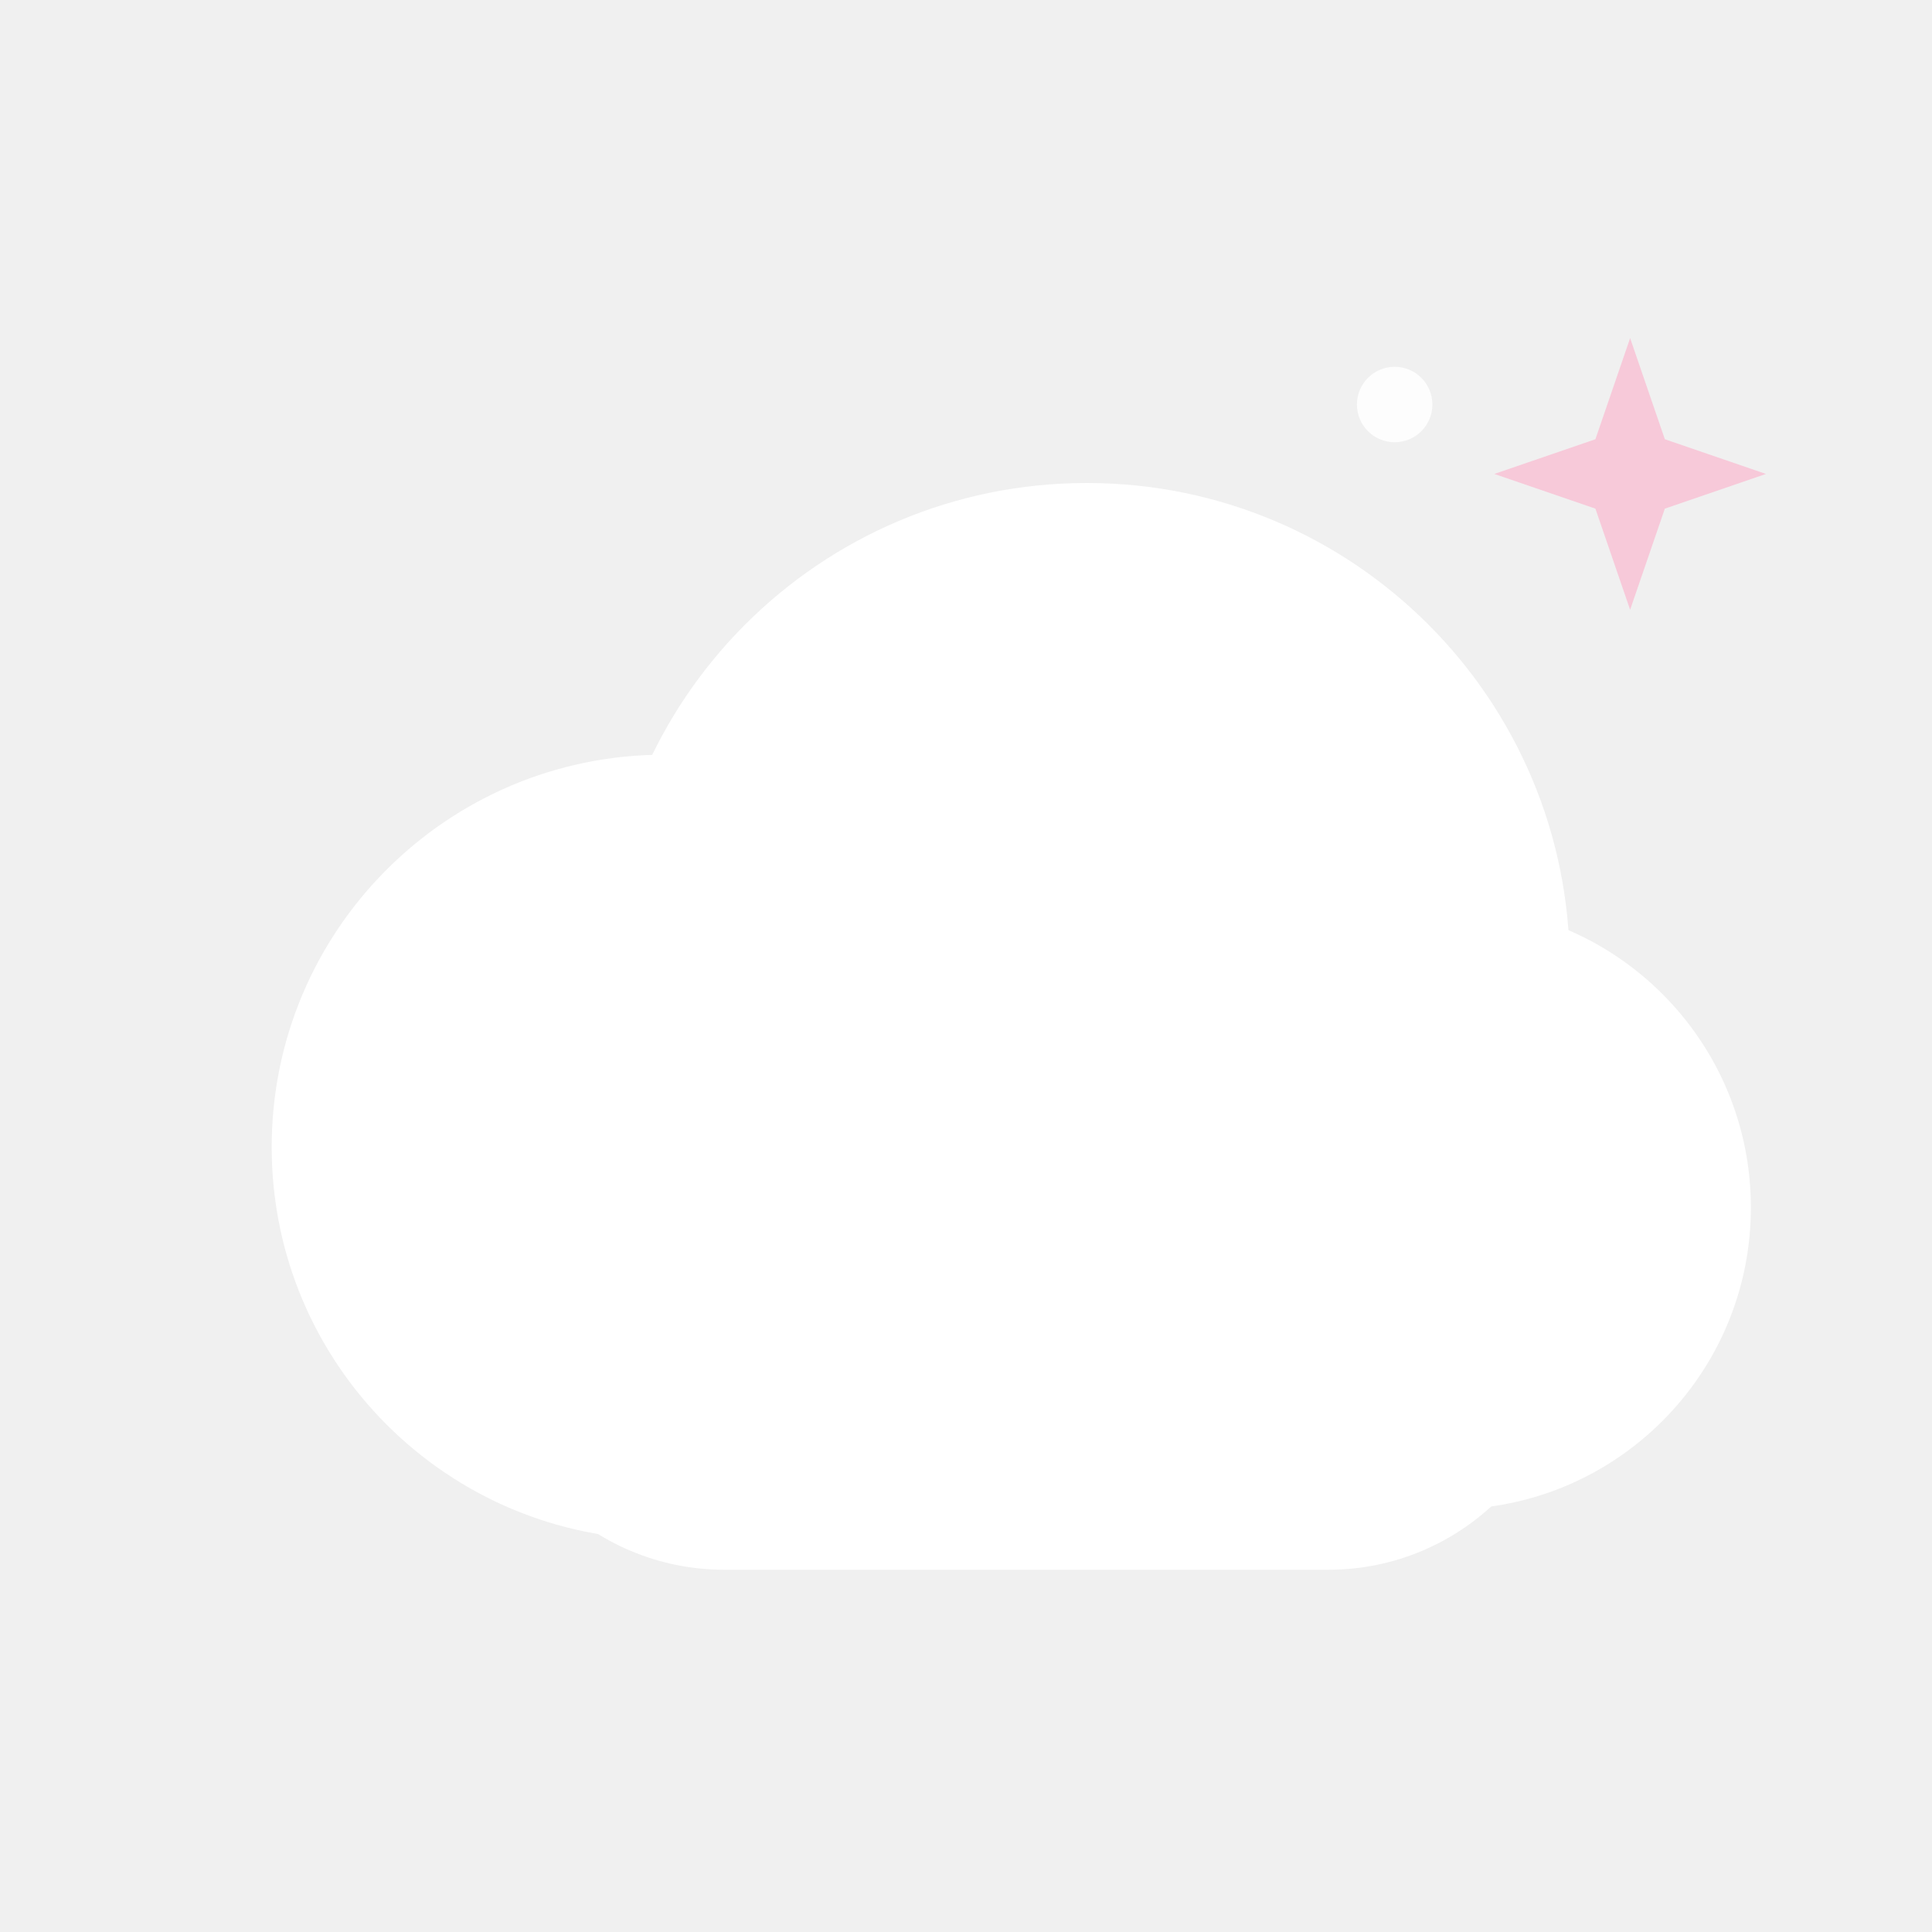
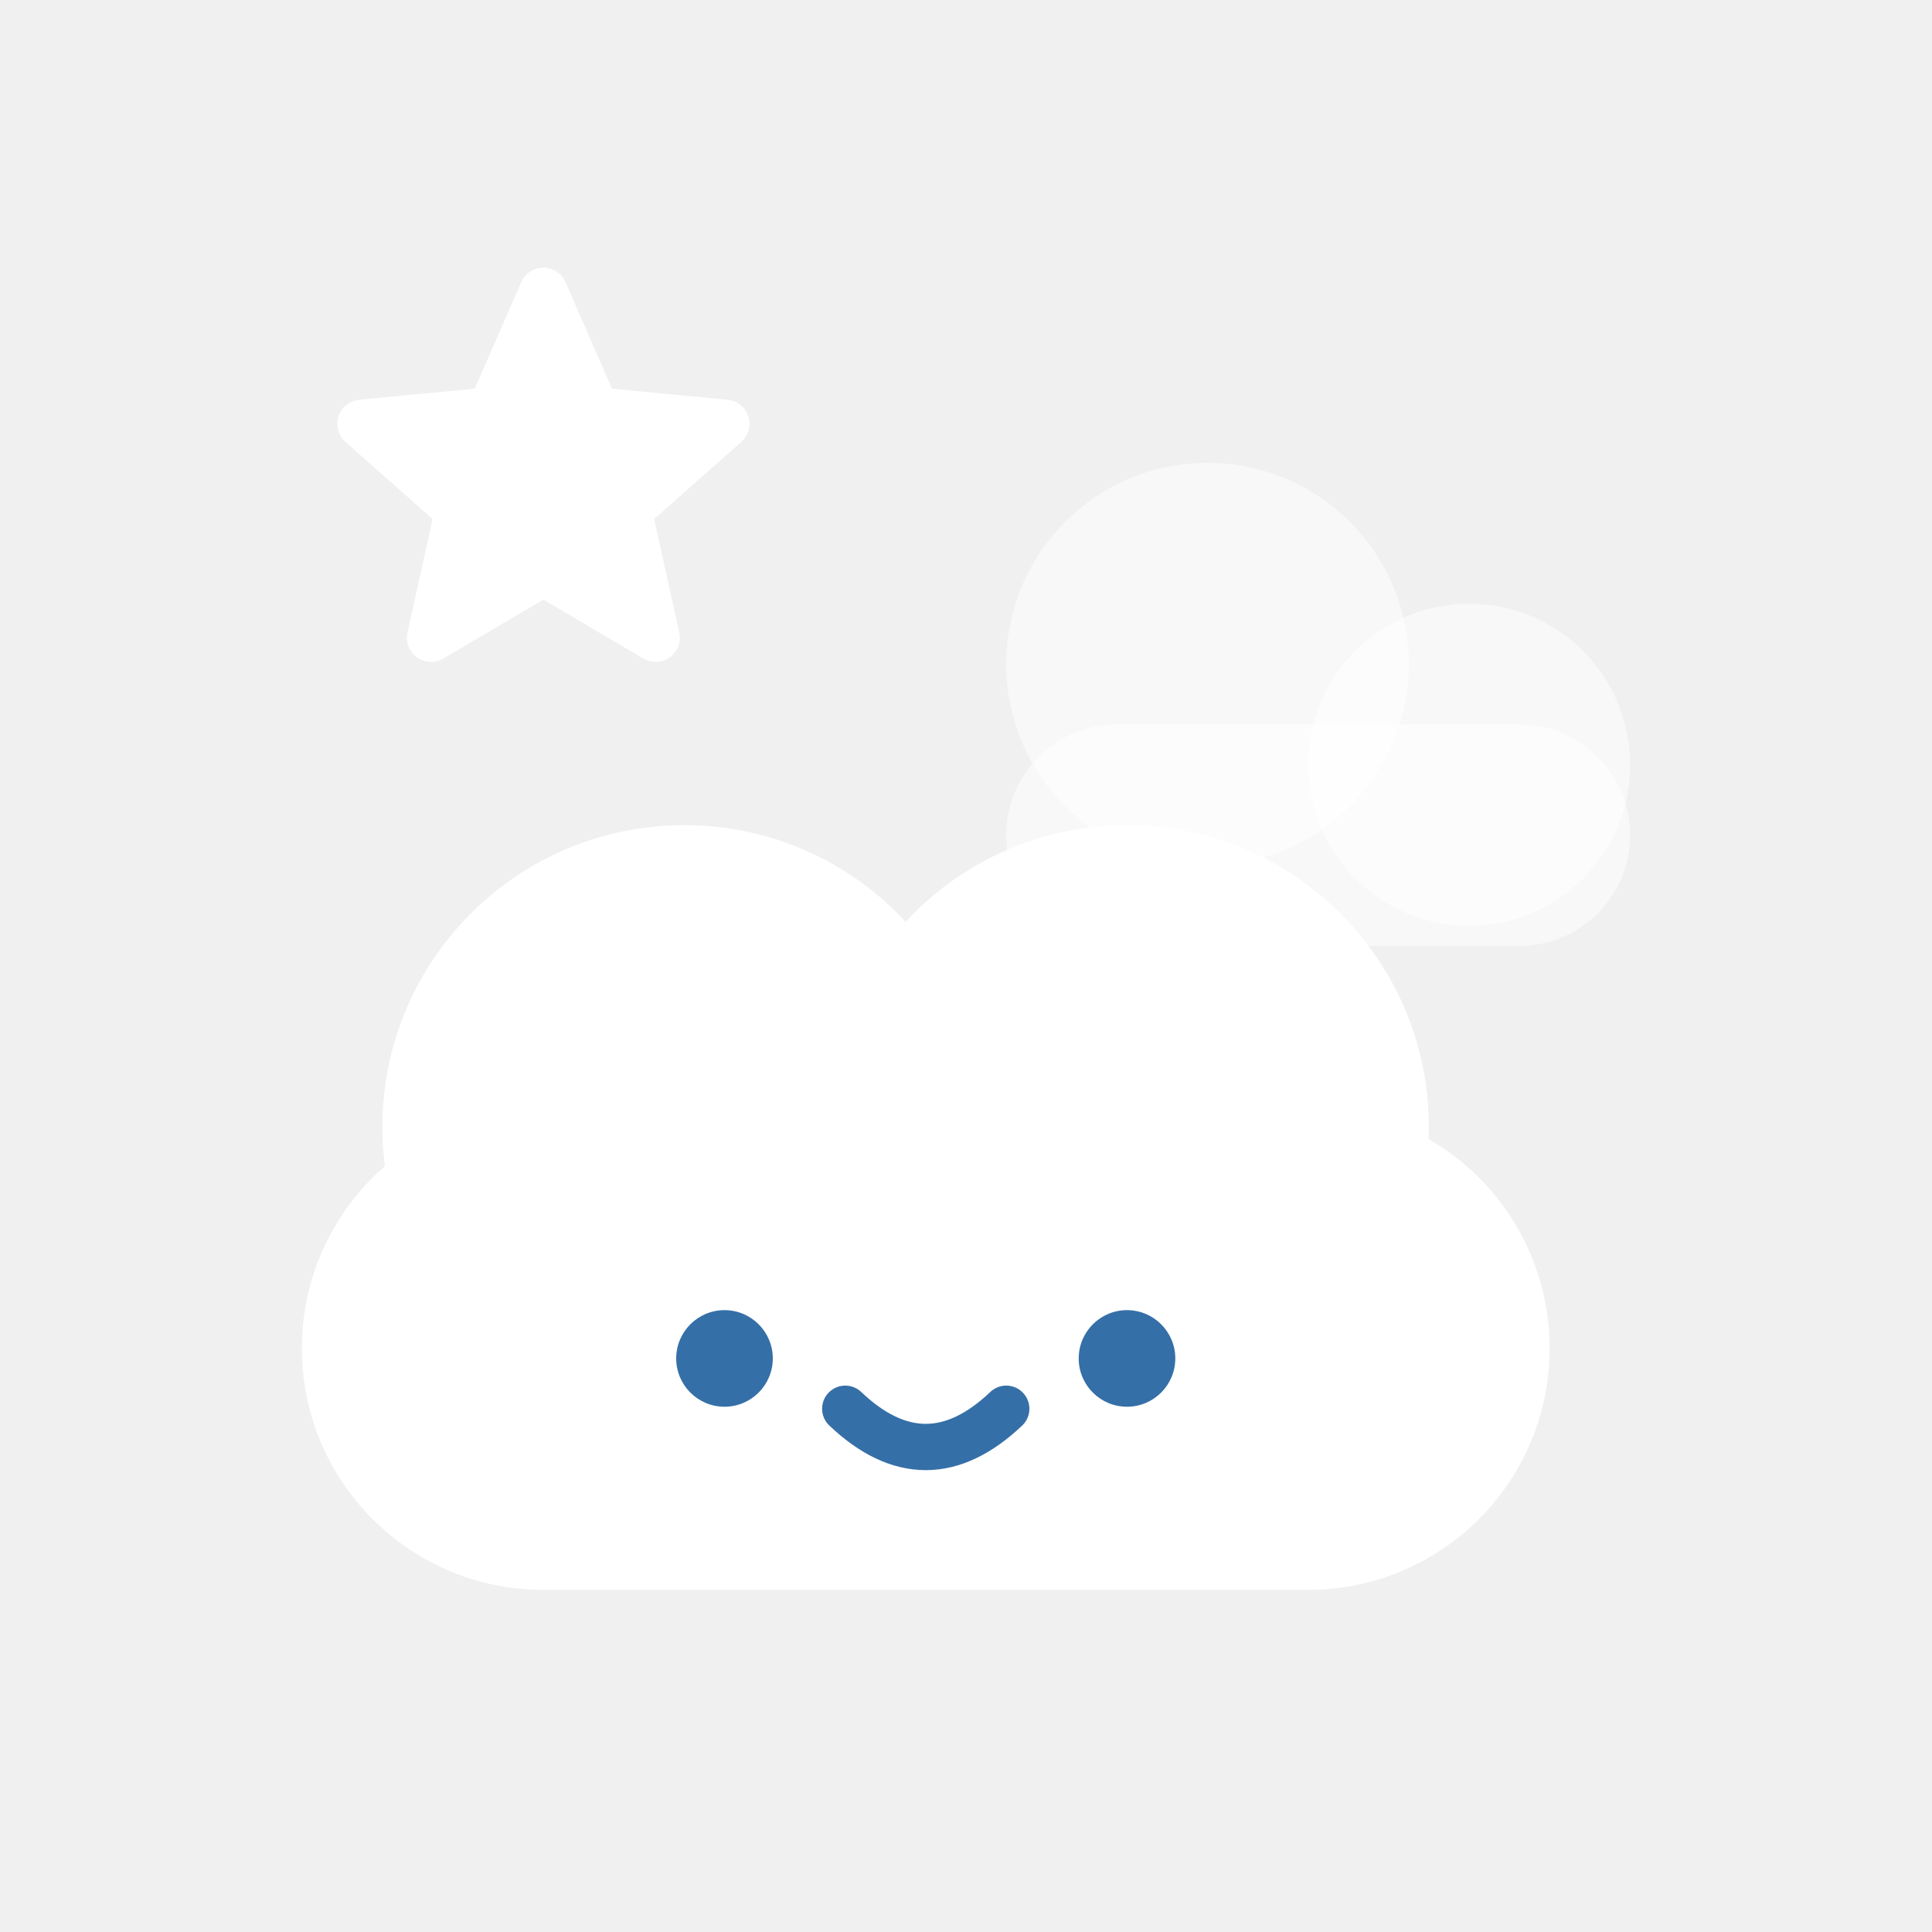
- <svg xmlns="http://www.w3.org/2000/svg" width="64" height="64" viewBox="0 0 64 64" fill="none">
-   <g fill="#FFFFFF">
-     <circle cx="22" cy="38" r="13" />
-     <circle cx="36" cy="32" r="16" />
-     <circle cx="48" cy="40" r="10" />
-     <rect x="16" y="36" width="36" height="16" rx="8" />
+ <svg xmlns="http://www.w3.org/2000/svg" width="96" height="96" viewBox="0 0 96 96" fill="none">
+   <g fill="#fff" fill-opacity=".55">
+     <circle cx="60" cy="33" r="10" />
+     <circle cx="73" cy="38" r="8" />
+     <rect x="50" y="36" width="31" height="11" rx="5.5" />
  </g>
-   <path d="M54 11.2L55.15 14.55L58.5 15.7L55.15 16.85L54 20.2L52.85 16.85L49.5 15.7L52.85 14.55L54 11.2Z" fill="#F7C9D9" />
-   <circle cx="46.2" cy="13.4" r="1.25" fill="#FFFFFF" opacity="0.85" />
+   <g fill="#fff">
+     <circle cx="34" cy="56" r="15" />
+     <circle cx="56" cy="56" r="15" />
+     <rect x="15" y="55" width="62" height="24" rx="12" />
+   </g>
+   <circle cx="36" cy="67.5" r="2.4" fill="#356FA7" />
+   <circle cx="56" cy="67.5" r="2.4" fill="#356FA7" />
+   <path d="M42 70 Q46 73.8 50 70" stroke="#356FA7" stroke-width="2.3" stroke-linecap="round" fill="none" />
+   <polygon points="27.00,14.50 29.59,20.44 36.04,21.06 31.18,25.36 32.58,31.69 27.00,28.40 21.42,31.69 22.82,25.36 17.96,21.06 24.41,20.44" fill="#fff" stroke="#fff" stroke-width="2.4" stroke-linejoin="round" />
</svg>
